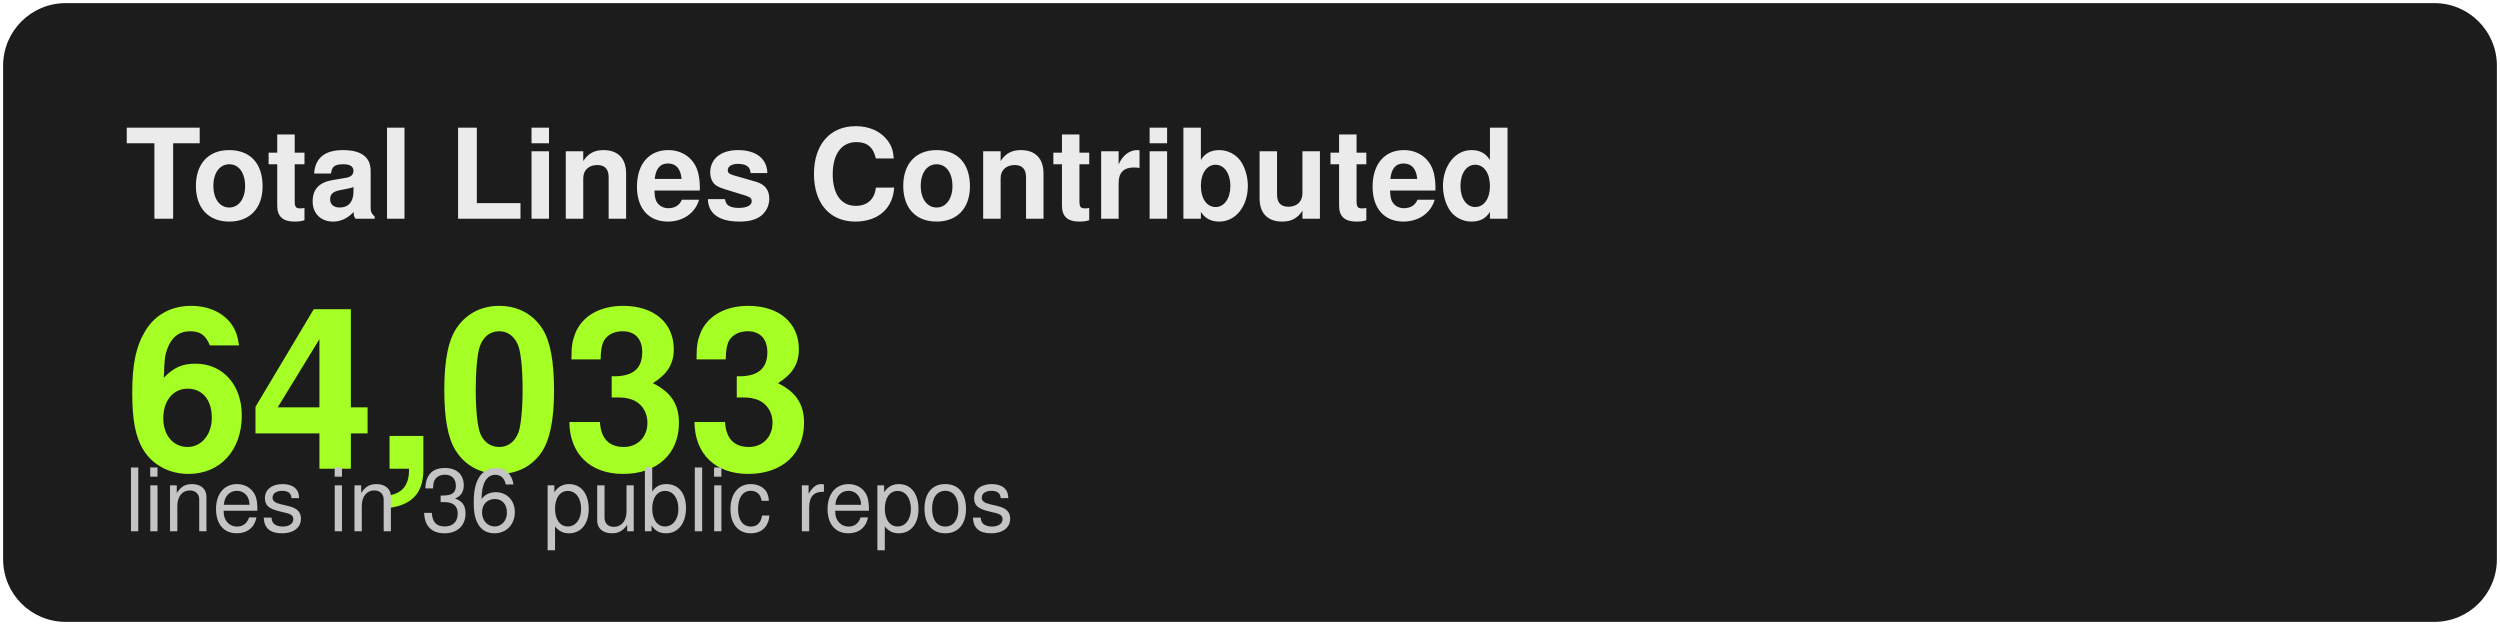
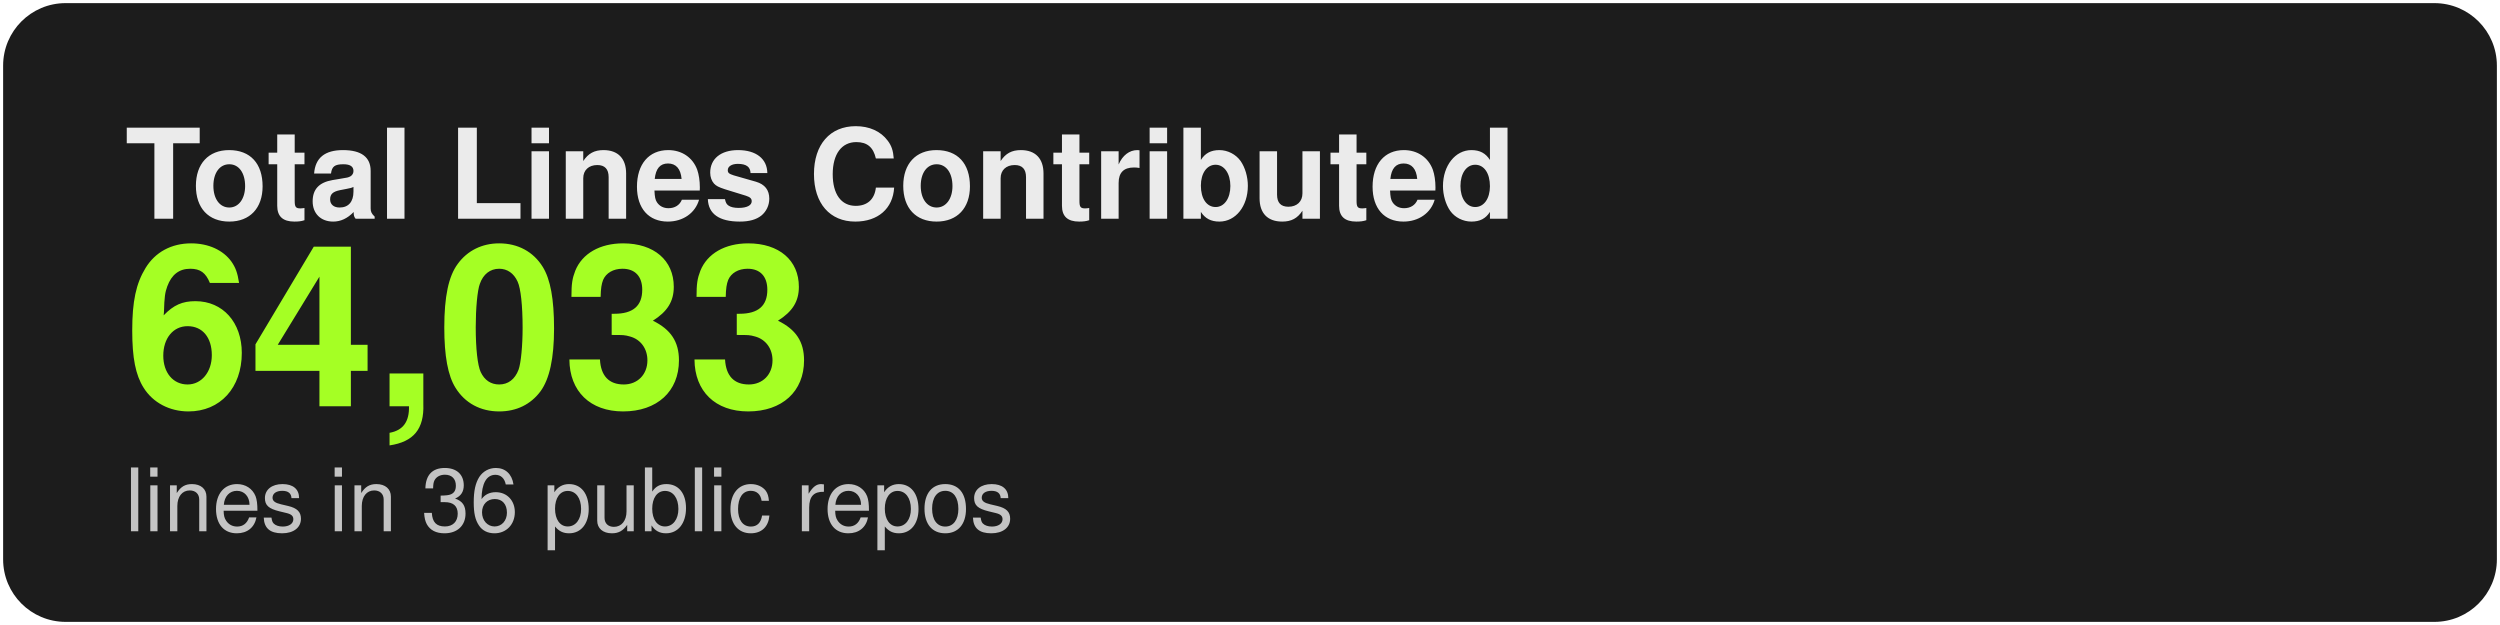
<svg xmlns="http://www.w3.org/2000/svg" width="400" height="100" viewBox="0 0 400 100" fill="none">
  <style>
    .bg { fill: #1C1C1C; }
    .border { stroke: #333333; }
    .title { font-family: -apple-system, BlinkMacSystemFont, "Segoe UI", Helvetica, Arial, sans-serif; font-weight: 600; font-size: 20px; fill: #EBEBEB; }
    .stat-value { font-family: -apple-system, BlinkMacSystemFont, "Segoe UI", Helvetica, Arial, sans-serif; font-weight: 700; font-size: 36px; fill: #A5FF24; }
    .stat-label { font-family: -apple-system, BlinkMacSystemFont, "Segoe UI", Helvetica, Arial, sans-serif; font-weight: 400; font-size: 14px; fill: #C4C4C4; }
  </style>
  <rect x="0.5" y="0.5" width="399" height="99" rx="10" class="bg" stroke-width="1" />
  <text x="20" y="35" class="title">Total Lines Contributed</text>
-   <text x="20" y="75" class="stat-value">64,033</text>
+   <text x="20" y="65" class="stat-value">64,033</text>
  <text x="20" y="85" class="stat-label">lines in 36 public repos</text>
</svg>
